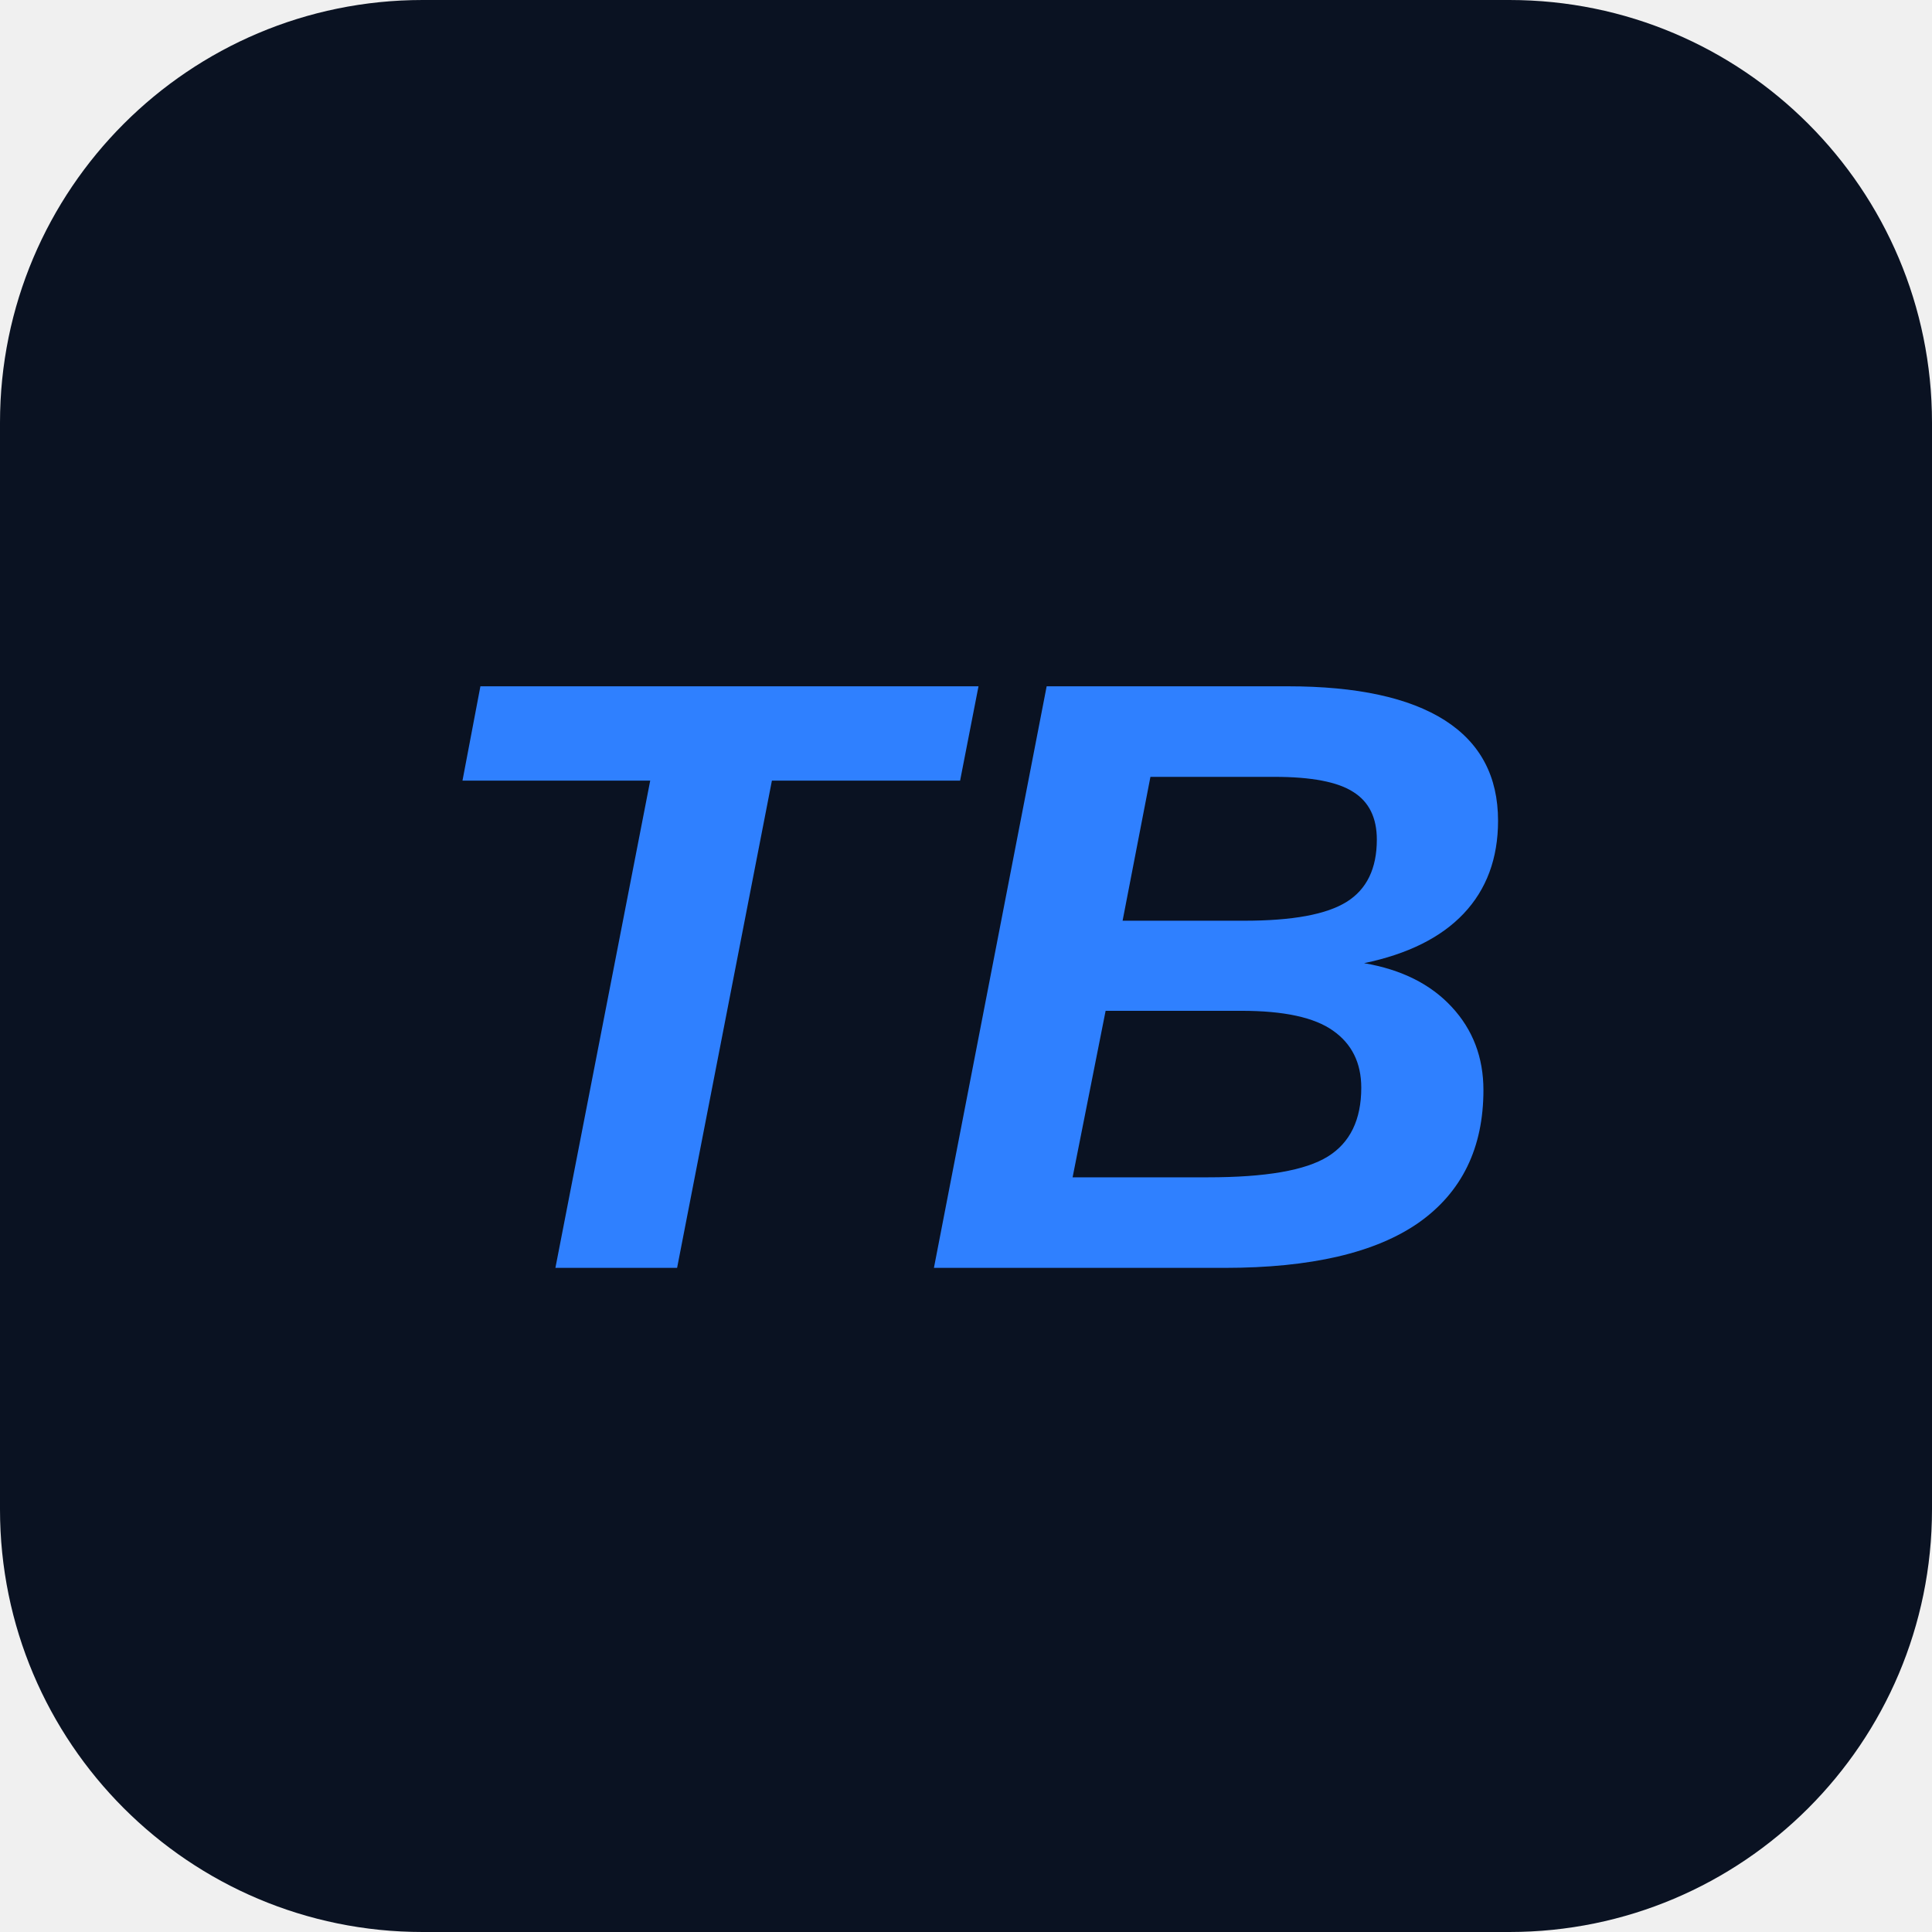
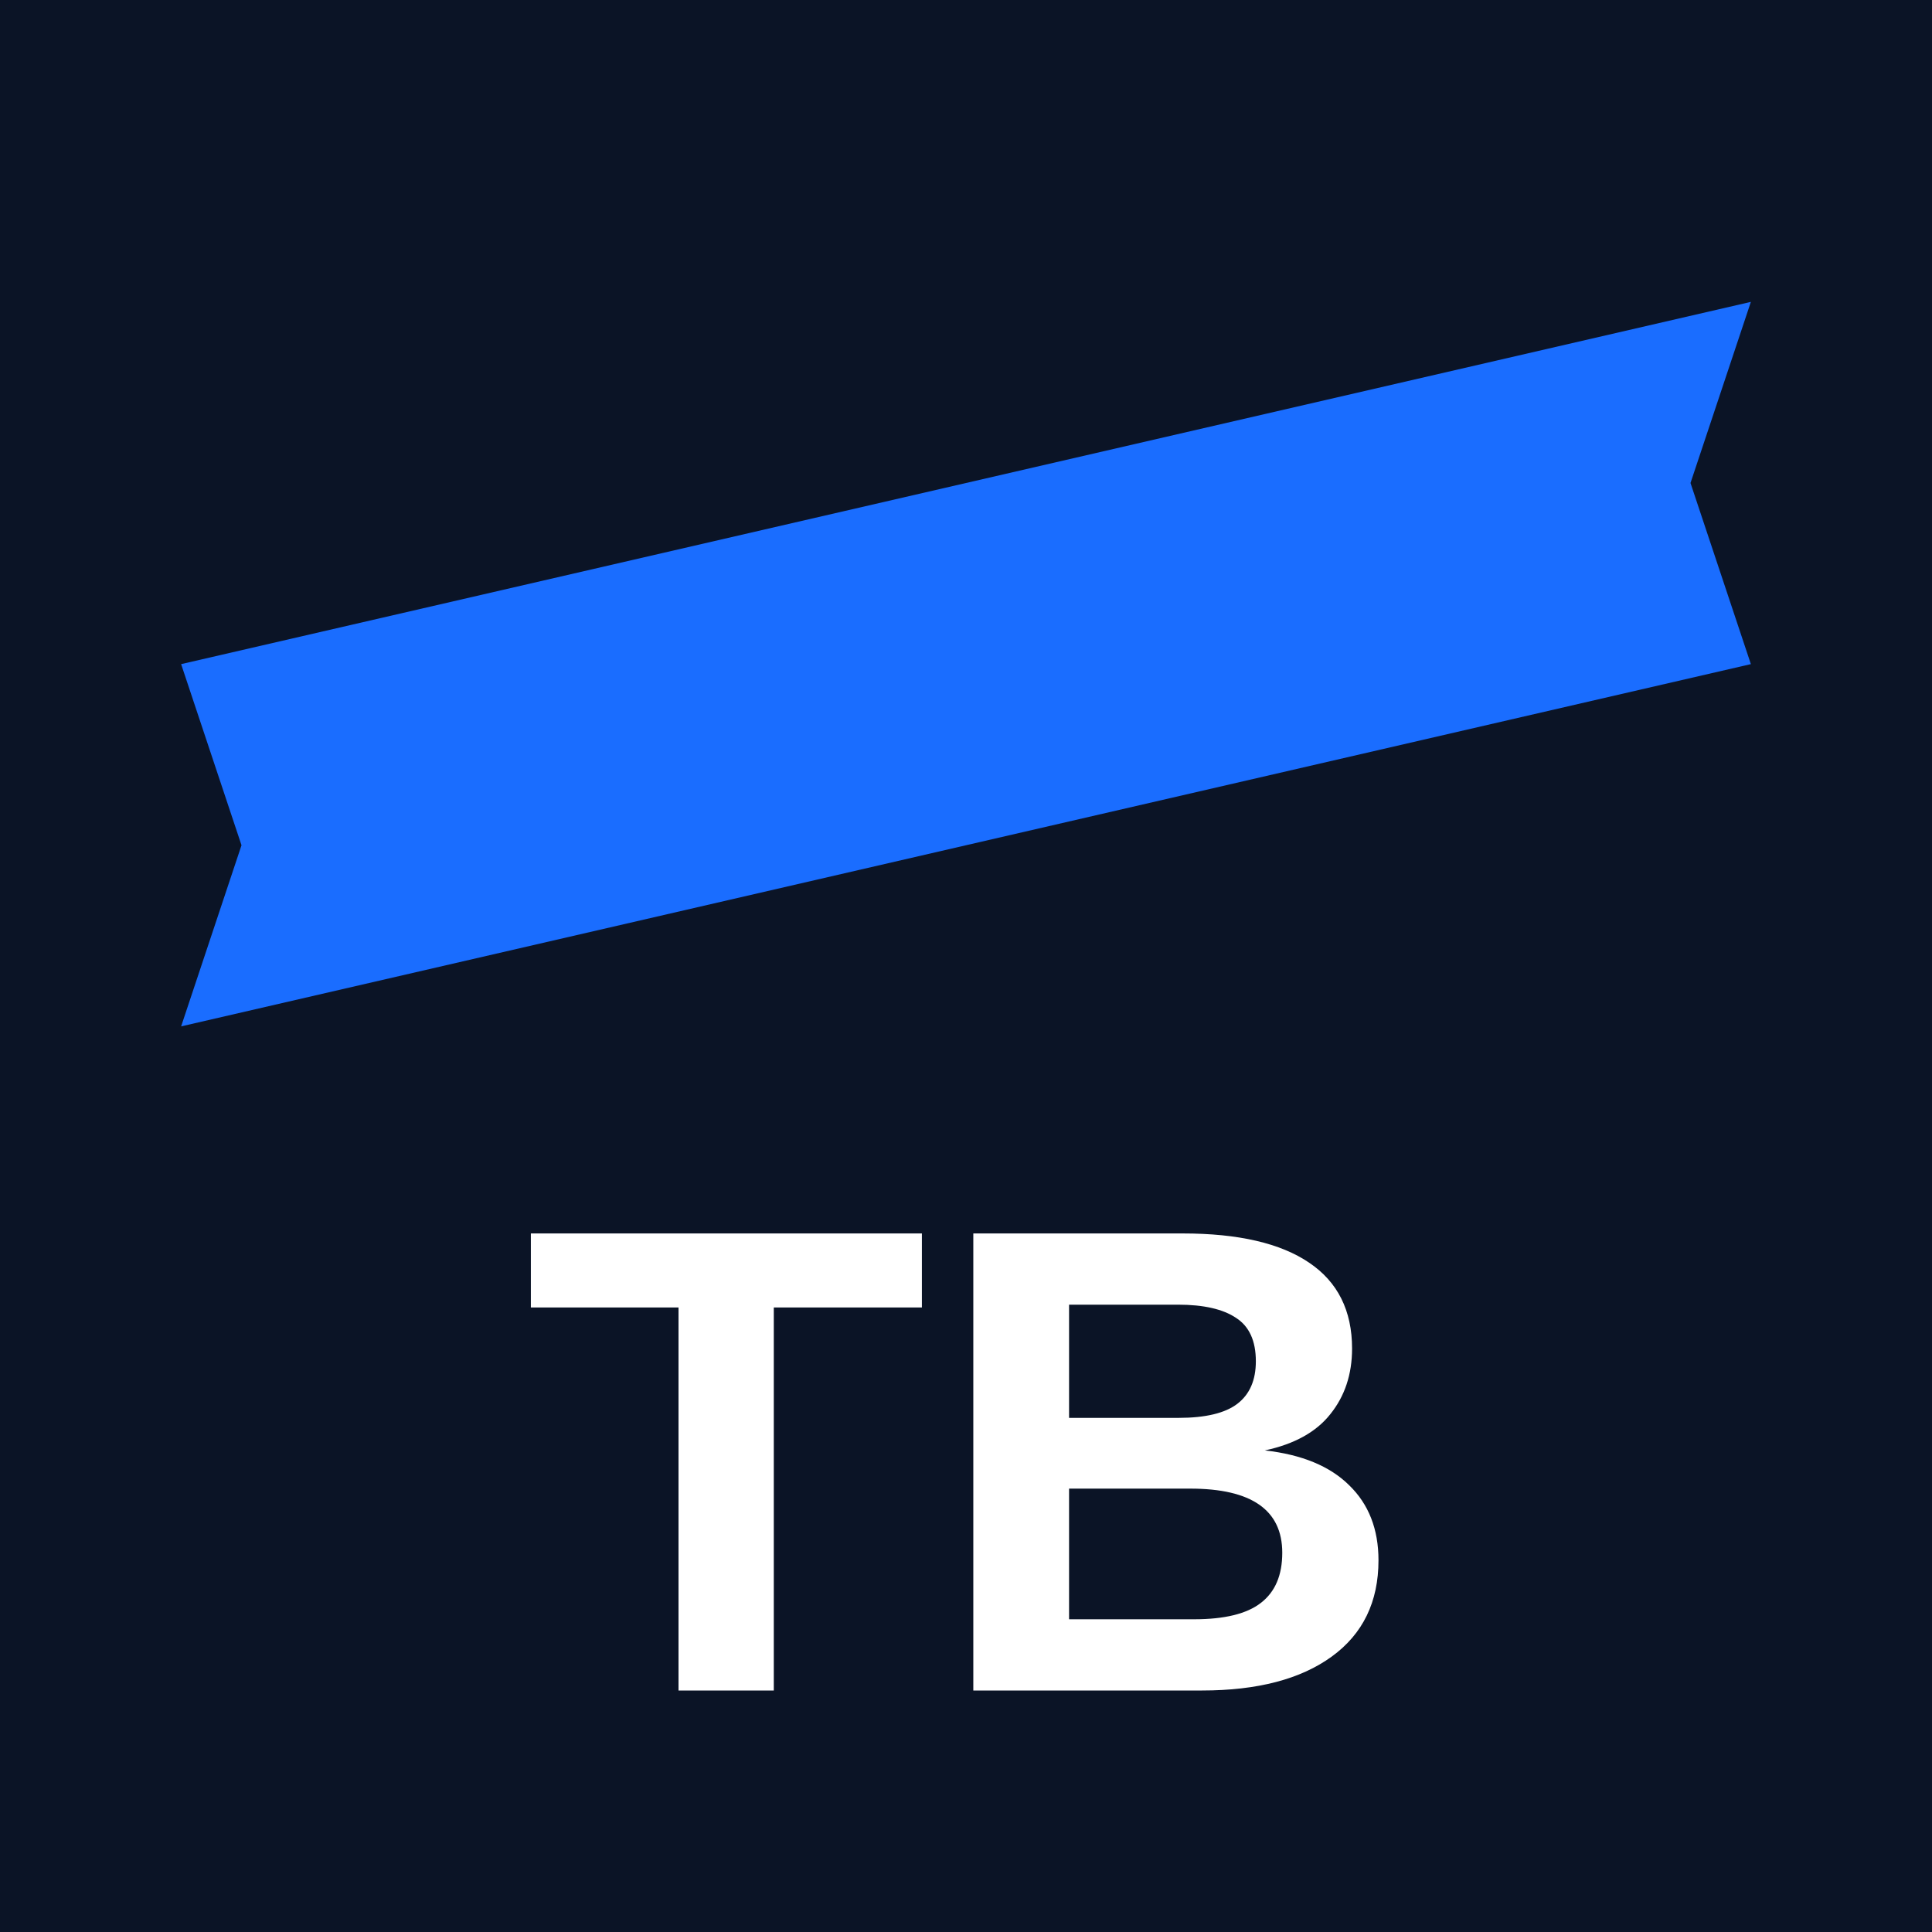
<svg xmlns="http://www.w3.org/2000/svg" viewBox="0 0 64 64">
-   <rect width="64" height="64" rx="14" fill="#0a1222" />
-   <text x="32" y="42" text-anchor="middle" font-family="Arial Black,Arial,sans-serif" font-weight="900" font-style="italic" font-size="28" fill="#2f80ff">TB</text>
+   <rect width="64" height="64" fill="#0b1426" />
+   <path d="M6 22 L58 10 L56 16 L58 22 L6 34 L8 28Z" fill="#1a6dff" />
+   <text x="32" y="56" text-anchor="middle" font-family="Arial Black,Arial,sans-serif" font-weight="900" font-size="22" fill="#fff">TB</text>
</svg>
